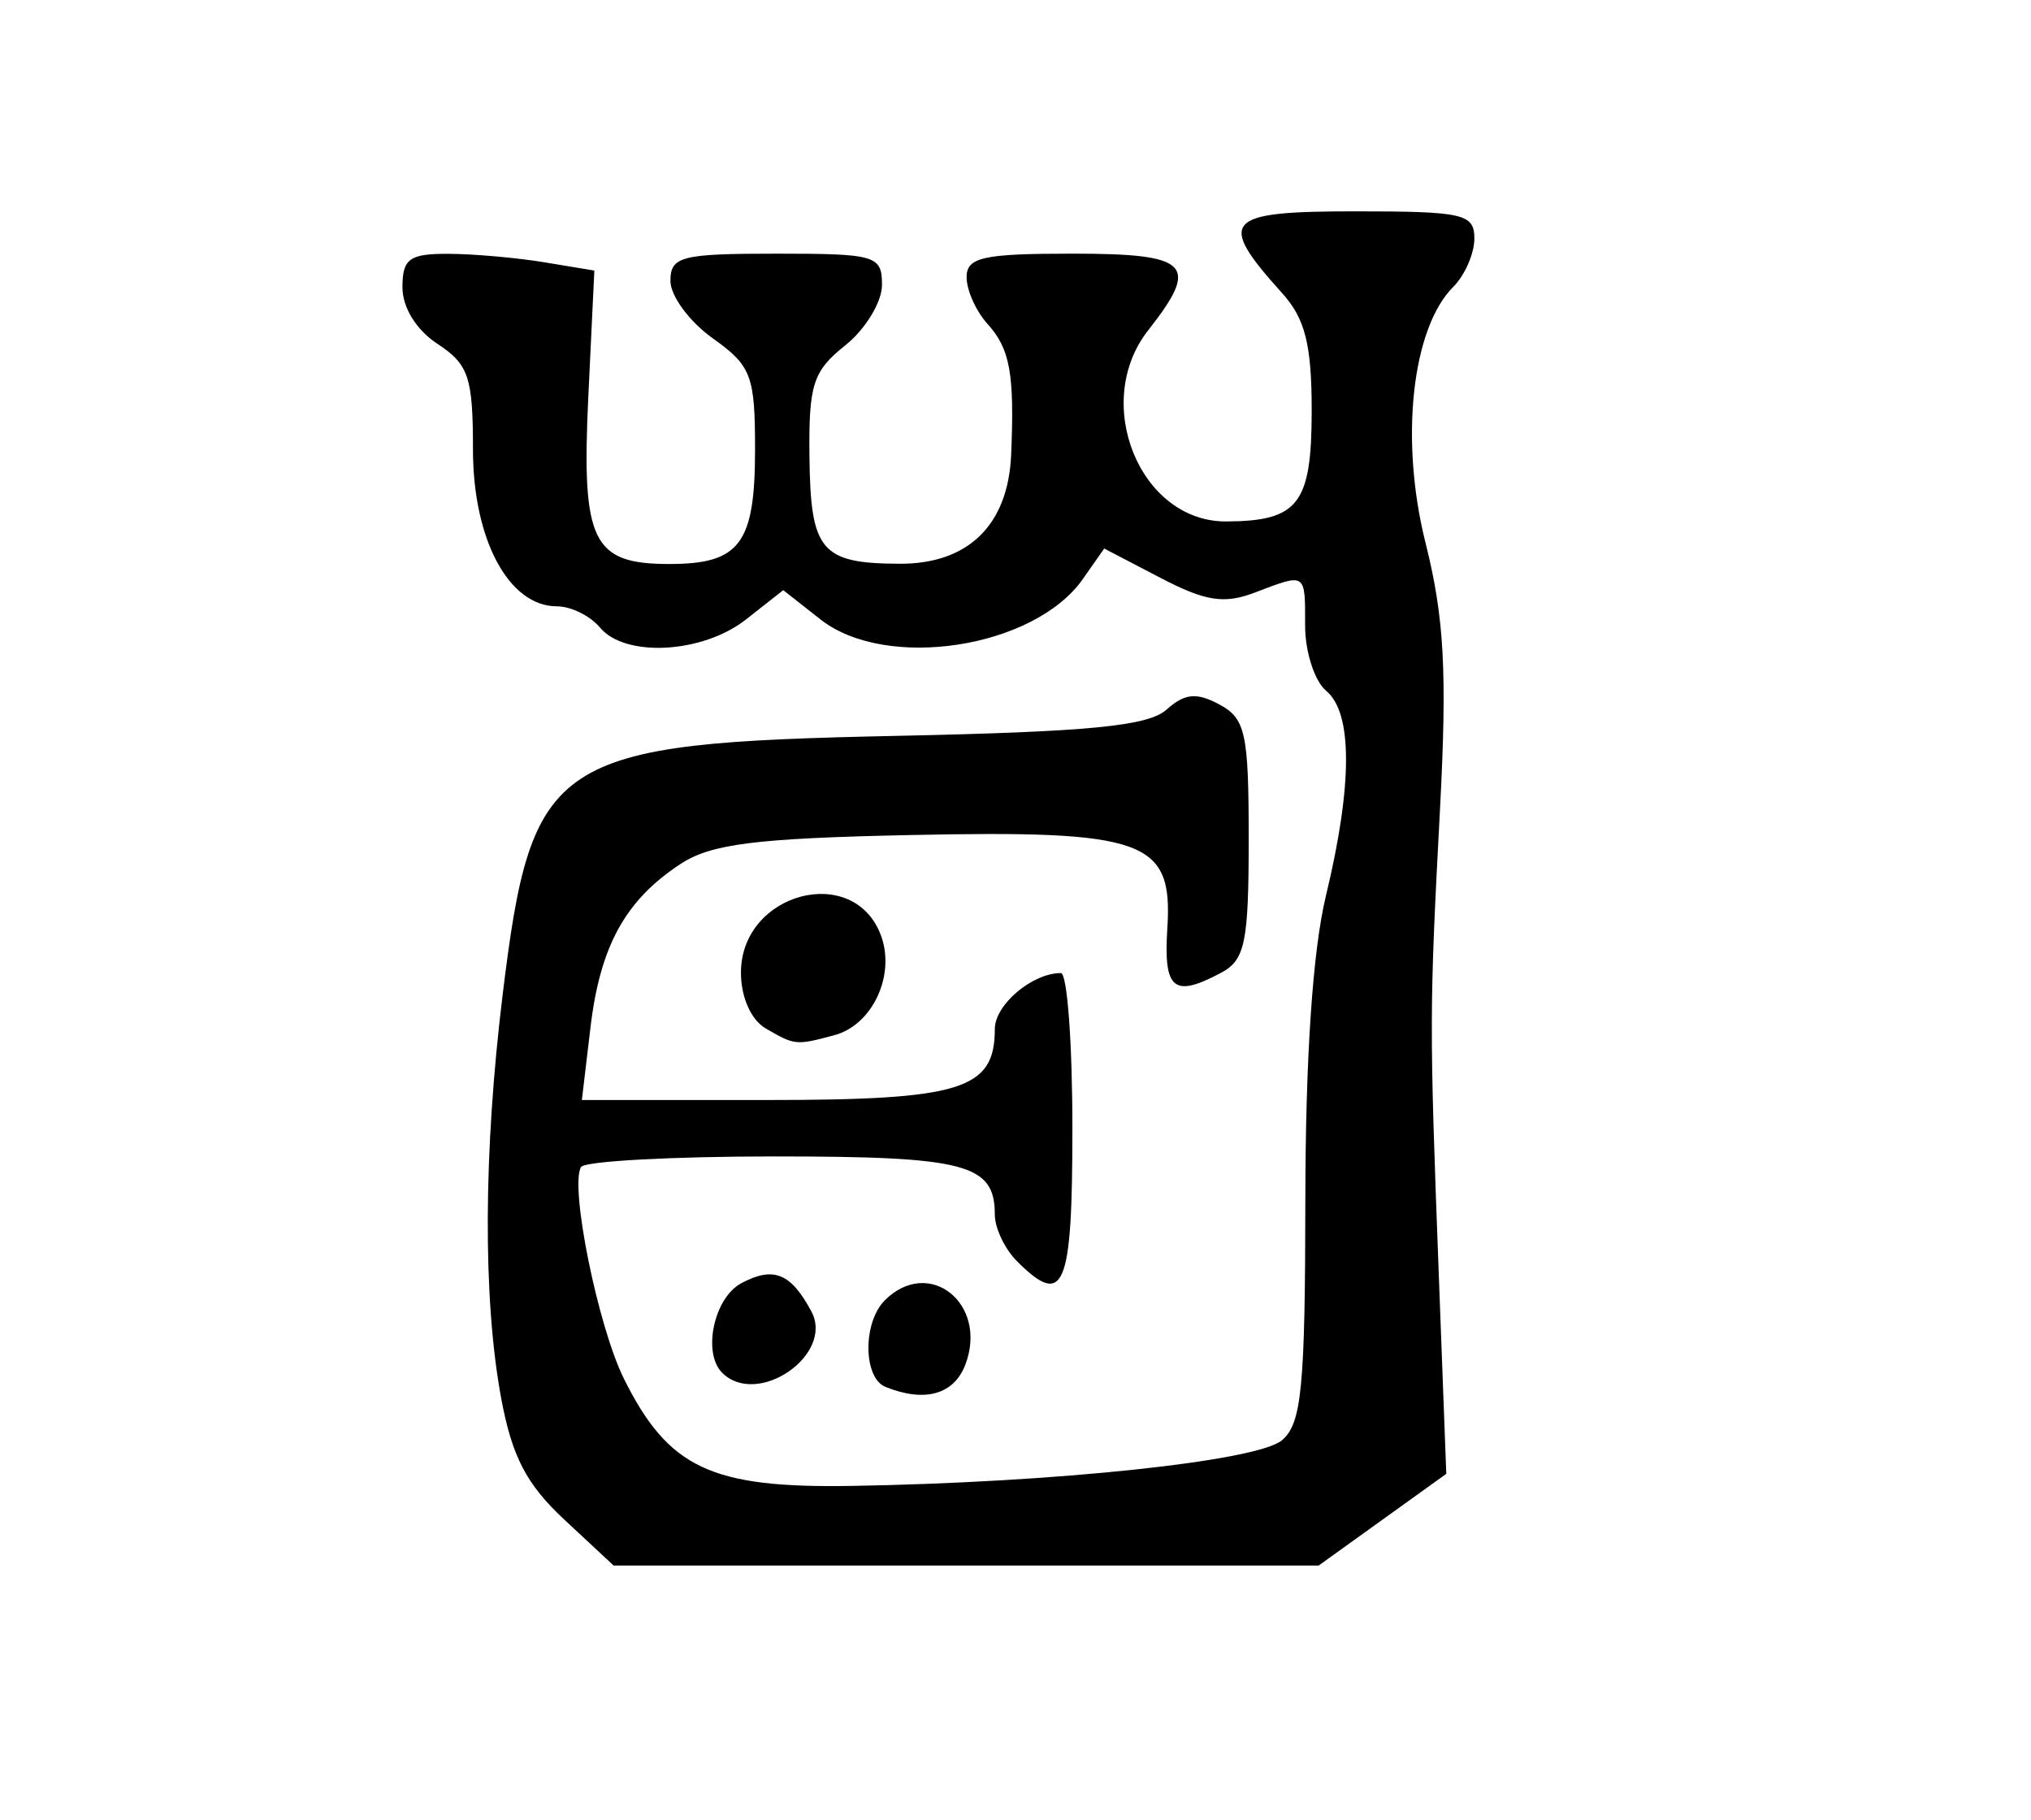
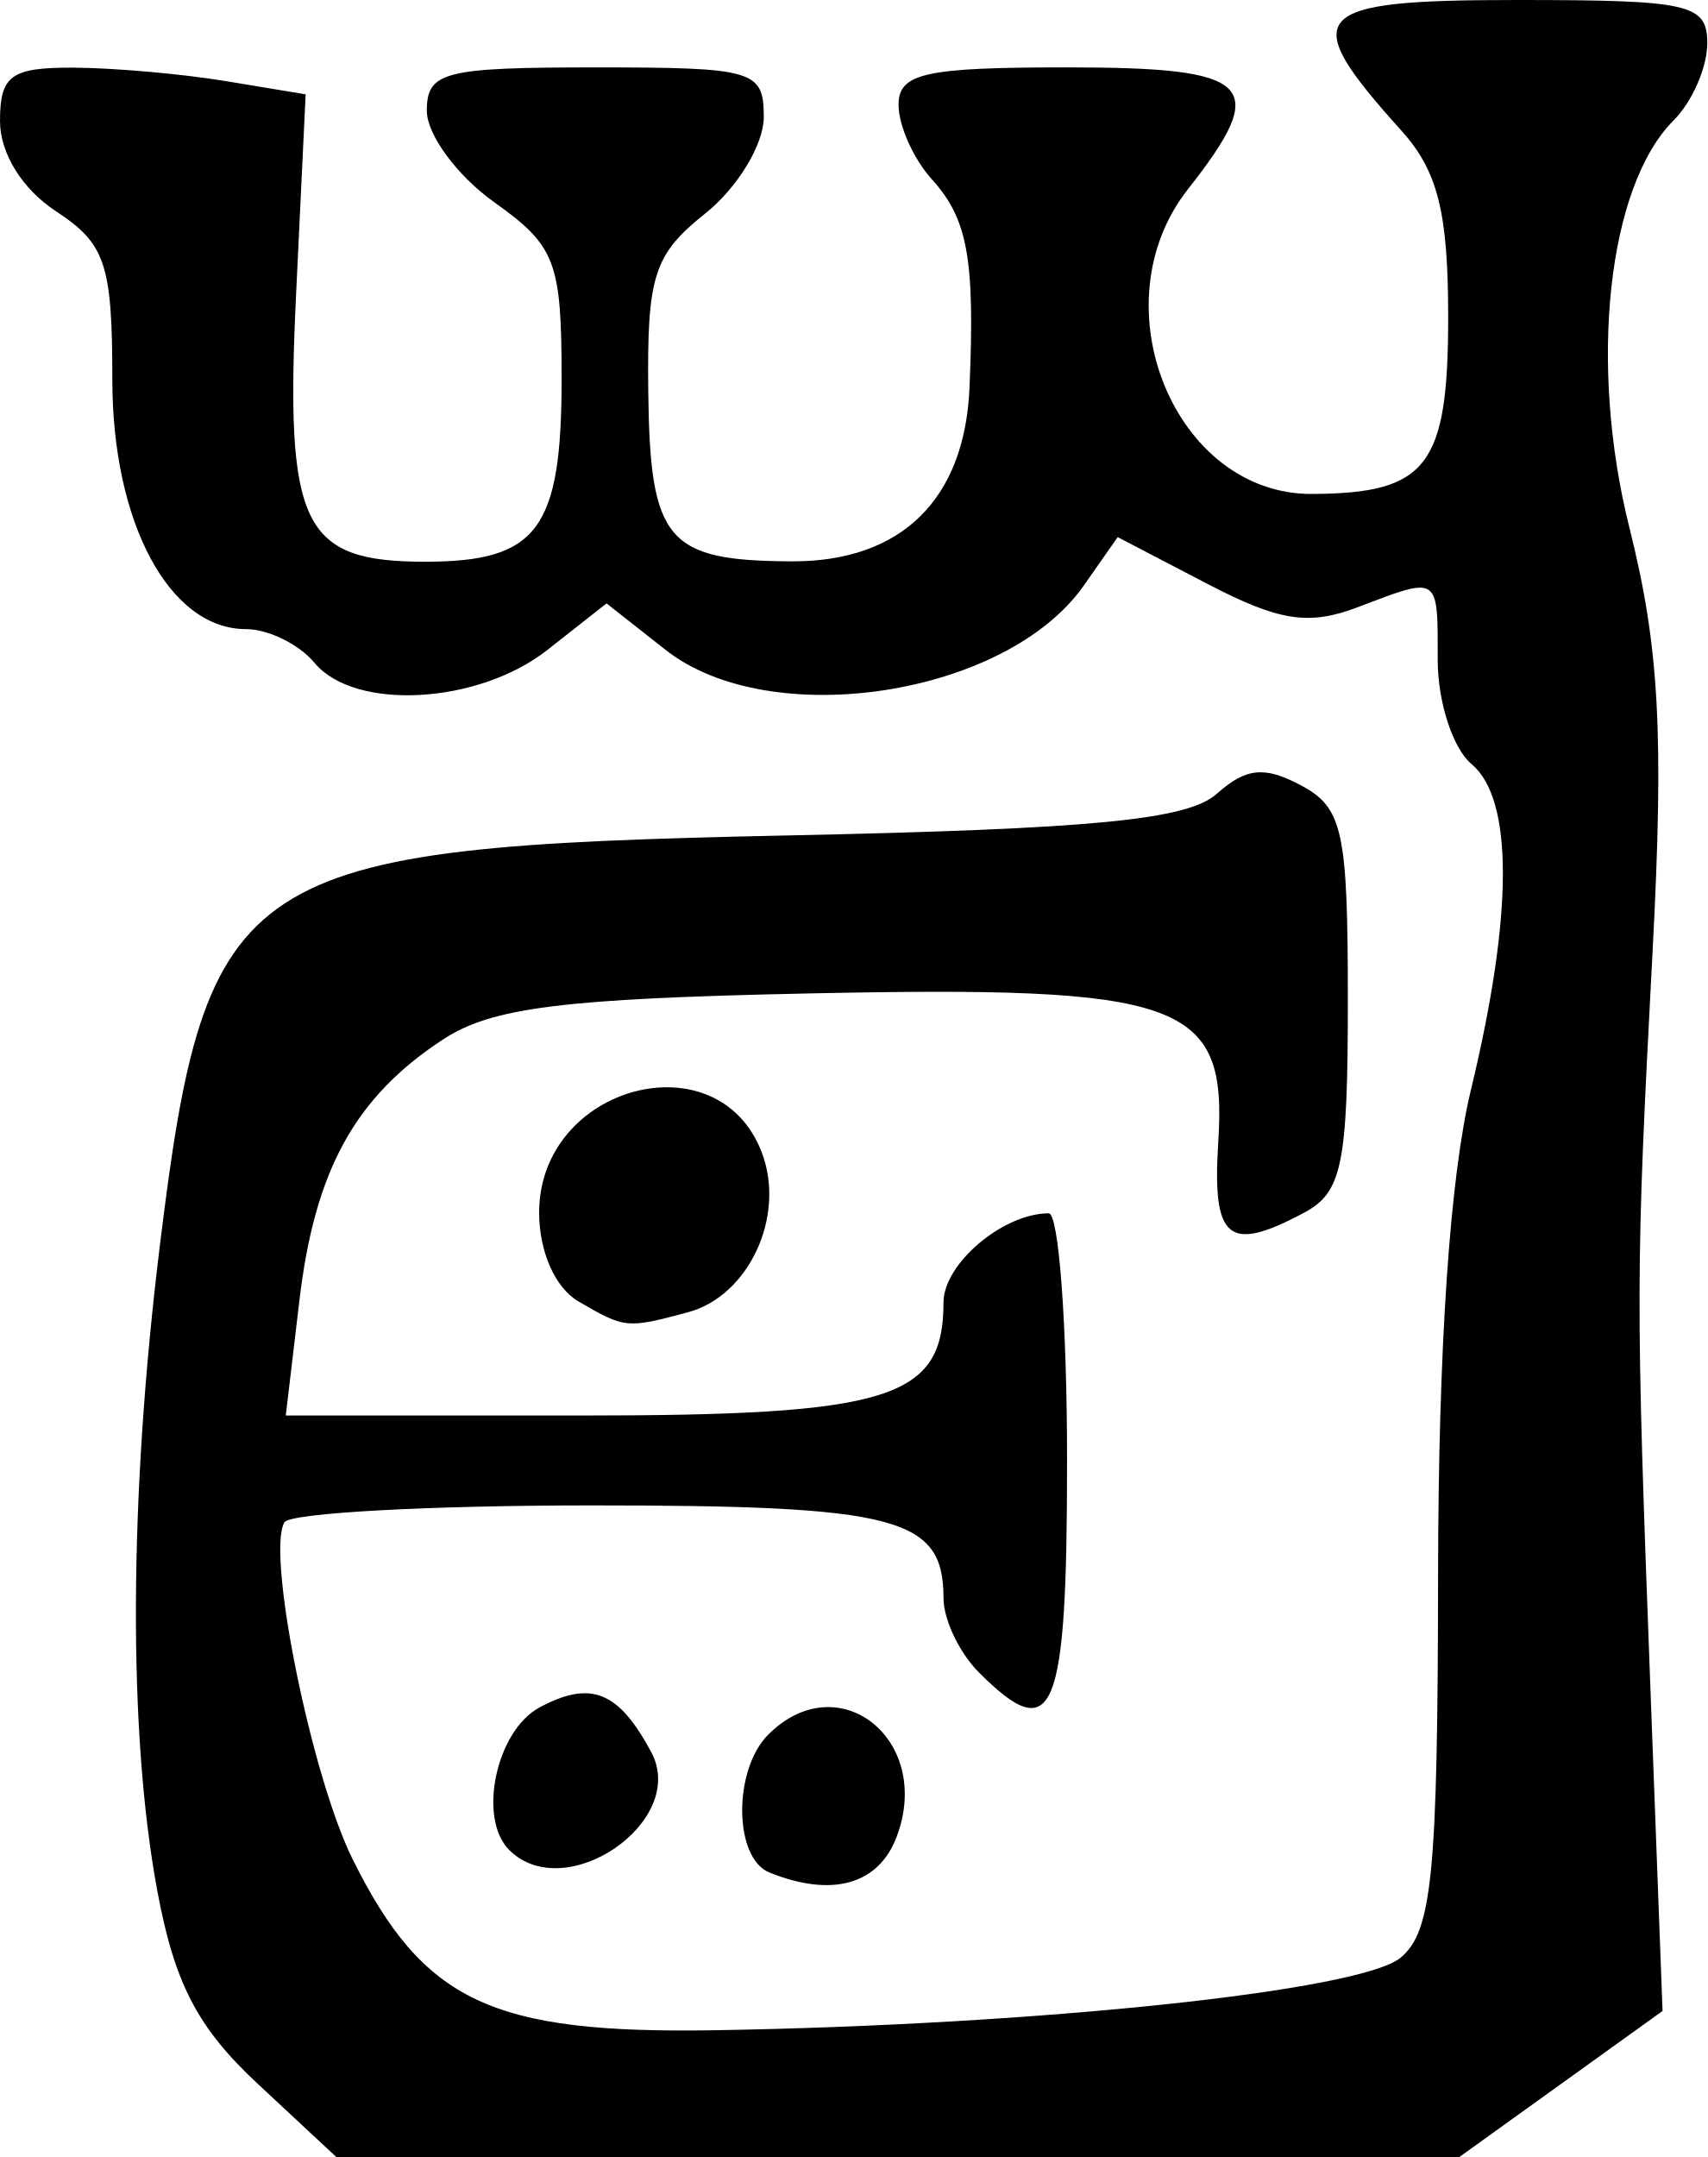
- <svg xmlns="http://www.w3.org/2000/svg" version="1.1" id="svg10" width="144" height="129" viewBox="0 0 144 129">
+ <svg xmlns="http://www.w3.org/2000/svg" version="1.1" id="svg10" width="76" height="96" viewBox="0 0 76 96">
  <defs id="defs14" />
-   <path style="fill:#000000" d="m 40.014,107.733 c -2.692,-2.507 -3.718,-4.481 -4.485,-8.636 C 34.23,92.067 34.271,81.672 35.642,70.483 37.708,53.611 39.123,52.682 63.534,52.168 c 13.684,-0.288 17.863,-0.693 19.167,-1.856 1.298,-1.159 2.127,-1.241 3.75,-0.373 1.858,0.994 2.083,2.026 2.083,9.545 0,7.311 -0.257,8.567 -1.934,9.465 -3.395,1.817 -4.114,1.225 -3.834,-3.157 0.399,-6.239 -1.558,-6.945 -18.278,-6.593 -10.922,0.23 -14.068,0.627 -16.236,2.049 -3.916,2.568 -5.703,5.815 -6.389,11.61 L 41.255,77.983 h 13.068 c 13.849,0 16.211,-0.734 16.211,-5.036 0,-1.719 2.652,-3.963 4.684,-3.964 0.449,-1.21e-4 0.816,4.95 0.816,10.999 0,11.376 -0.583,12.775 -3.929,9.429 -0.864,-0.864 -1.571,-2.349 -1.571,-3.3 0,-3.592 -2.032,-4.129 -15.641,-4.129 -7.283,0 -13.446,0.338 -13.696,0.75 -0.819,1.349 1.197,11.304 3.038,15.005 3.154,6.34 6.179,7.766 16.12,7.603 14.441,-0.237 28.751,-1.751 30.529,-3.23 1.403,-1.167 1.653,-3.71 1.666,-17 0.01,-10.166 0.522,-17.724 1.464,-21.628 1.888,-7.82 1.895,-12.944 0.02,-14.5 -0.825,-0.685 -1.5,-2.765 -1.5,-4.622 0,-3.809 0.097,-3.745 -3.574,-2.349 -2.17,0.825 -3.492,0.618 -6.688,-1.048 l -3.983,-2.076 -1.508,2.153 c -3.445,4.918 -13.949,6.538 -18.612,2.87 l -2.635,-2.073 -2.635,2.073 c -3.078,2.421 -8.579,2.725 -10.365,0.573 -0.685,-0.825 -2.057,-1.5 -3.05,-1.5 -3.414,0 -5.95,-4.736 -5.95,-11.112 0,-5.128 -0.306,-6.042 -2.5,-7.48 -1.51,-0.989 -2.5,-2.583 -2.5,-4.023 0,-2.026 0.489,-2.383 3.25,-2.374 1.788,0.006 4.849,0.276 6.803,0.599 l 3.553,0.588 -0.426,8.901 c -0.494,10.322 0.268,11.901 5.742,11.901 5.007,0 6.078,-1.432 6.078,-8.132 0,-5.227 -0.264,-5.92 -3,-7.868 -1.65,-1.175 -3,-3.006 -3,-4.068 0,-1.737 0.755,-1.932 7.5,-1.932 7.073,0 7.5,0.126 7.5,2.212 0,1.217 -1.173,3.147 -2.606,4.29 -2.296,1.831 -2.598,2.777 -2.536,7.956 0.079,6.621 0.828,7.503 6.392,7.525 4.867,0.02 7.698,-2.749 7.908,-7.735 0.243,-5.744 -0.076,-7.501 -1.682,-9.275 -0.812,-0.898 -1.477,-2.384 -1.477,-3.303 0,-1.413 1.158,-1.671 7.5,-1.671 8.331,0 9.065,0.741 5.379,5.427 -4.038,5.133 -0.592,13.588 5.526,13.558 5.131,-0.025 6.062,-1.235 6.062,-7.875 0,-4.658 -0.462,-6.496 -2.084,-8.297 -4.684,-5.198 -4.14,-5.813 5.149,-5.813 7.697,0 8.469,0.176 8.469,1.929 0,1.061 -0.672,2.601 -1.494,3.423 -2.943,2.943 -3.801,10.846 -1.969,18.149 1.327,5.29 1.538,9.154 1.029,18.828 -0.76,14.436 -0.761,15.163 -0.084,33.172 l 0.527,14 -4.523,3.25 -4.523,3.25 h -24.996 -24.996 z m 22.77,-9.412 c -1.591,-0.642 -1.623,-4.564 -0.05,-6.138 3.128,-3.128 7.345,0.231 5.714,4.55 -0.804,2.13 -2.879,2.712 -5.664,1.588 z m -11.583,-1.004 c -1.413,-1.413 -0.581,-5.309 1.354,-6.344 2.281,-1.221 3.515,-0.725 4.972,1.997 1.647,3.077 -3.832,6.841 -6.326,4.347 z m 3.083,-24.413 c -1.036,-0.603 -1.75,-2.214 -1.75,-3.947 0,-5.687 8.013,-7.814 9.929,-2.635 1.042,2.817 -0.605,6.34 -3.301,7.064 -2.733,0.733 -2.804,0.727 -4.878,-0.482 z" id="path20" />
+   <path style="fill:#000000" d="M 11.48,92.75 C 8.788,90.243 7.763,88.269 6.995,84.114 5.697,77.084 5.738,66.688 7.108,55.5 9.175,38.628 10.589,37.699 35,37.184 c 13.684,-0.288 17.863,-0.693 19.167,-1.856 1.298,-1.159 2.127,-1.241 3.75,-0.373 1.858,0.994 2.083,2.026 2.083,9.545 0,7.311 -0.257,8.567 -1.934,9.465 -3.395,1.817 -4.114,1.225 -3.834,-3.157 0.399,-6.239 -1.558,-6.945 -18.278,-6.593 -10.922,0.23 -14.068,0.627 -16.236,2.049 -3.916,2.568 -5.703,5.815 -6.389,11.61 L 12.721,63 h 13.068 c 13.849,0 16.211,-0.734 16.211,-5.036 0,-1.719 2.652,-3.963 4.684,-3.964 0.449,-1.21e-4 0.816,4.95 0.816,10.999 0,11.376 -0.583,12.775 -3.929,9.429 -0.864,-0.864 -1.571,-2.349 -1.571,-3.3 C 42,67.536 39.968,67 26.359,67 c -7.283,0 -13.446,0.338 -13.696,0.75 -0.819,1.349 1.197,11.304 3.038,15.005 3.154,6.34 6.179,7.766 16.12,7.603 14.441,-0.237 28.751,-1.751 30.529,-3.23 1.403,-1.167 1.653,-3.71 1.666,-17 0.01,-10.166 0.522,-17.724 1.464,-21.628 1.888,-7.82 1.895,-12.944 0.02,-14.5 -0.825,-0.685 -1.5,-2.765 -1.5,-4.622 0,-3.809 0.097,-3.745 -3.574,-2.349 -2.17,0.825 -3.492,0.618 -6.688,-1.048 l -3.983,-2.076 -1.508,2.153 c -3.445,4.918 -13.949,6.538 -18.612,2.87 l -2.635,-2.073 -2.635,2.073 C 21.288,31.348 15.786,31.652 14,29.5 13.315,28.675 11.943,28 10.95,28 7.536,28 5,23.264 5,16.888 5,11.76 4.694,10.846 2.5,9.408 0.99,8.419 0,6.825 0,5.385 0,3.359 0.489,3.002 3.25,3.011 c 1.788,0.006 4.849,0.276 6.803,0.599 l 3.553,0.588 -0.426,8.901 C 12.687,23.421 13.449,25 18.922,25 c 5.007,0 6.078,-1.432 6.078,-8.132 0,-5.227 -0.264,-5.92 -3,-7.868 C 20.35,7.825 19,5.994 19,4.932 19,3.194 19.755,3 26.5,3 c 7.073,0 7.5,0.126 7.5,2.212 0,1.217 -1.173,3.147 -2.606,4.29 -2.296,1.831 -2.598,2.777 -2.536,7.956 0.079,6.621 0.828,7.503 6.392,7.525 4.867,0.02 7.698,-2.749 7.908,-7.735 0.243,-5.744 -0.076,-7.501 -1.682,-9.275 -0.812,-0.898 -1.477,-2.384 -1.477,-3.303 0,-1.413 1.158,-1.671 7.5,-1.671 8.331,0 9.065,0.741 5.379,5.427 -4.038,5.133 -0.592,13.588 5.526,13.558 5.131,-0.025 6.062,-1.235 6.062,-7.875 0,-4.658 -0.462,-6.496 -2.084,-8.297 C 57.698,0.615 58.243,0 67.531,0 c 7.697,0 8.469,0.176 8.469,1.929 0,1.061 -0.672,2.601 -1.494,3.423 -2.943,2.943 -3.801,10.846 -1.969,18.149 1.327,5.29 1.538,9.154 1.029,18.828 -0.76,14.436 -0.761,15.163 -0.084,33.172 l 0.527,14 -4.523,3.25 -4.523,3.25 h -24.996 -24.996 z m 22.77,-9.412 c -1.591,-0.642 -1.623,-4.564 -0.05,-6.138 3.128,-3.128 7.345,0.231 5.714,4.55 -0.804,2.13 -2.879,2.712 -5.664,1.588 z m -11.583,-1.004 c -1.413,-1.413 -0.581,-5.309 1.354,-6.344 2.281,-1.221 3.515,-0.725 4.972,1.997 1.647,3.077 -3.832,6.841 -6.326,4.347 z m 3.083,-24.413 c -1.036,-0.603 -1.75,-2.214 -1.75,-3.947 0,-5.687 8.013,-7.814 9.929,-2.635 1.042,2.817 -0.605,6.34 -3.301,7.064 -2.733,0.733 -2.804,0.727 -4.878,-0.482 z" id="path20" />
</svg>
